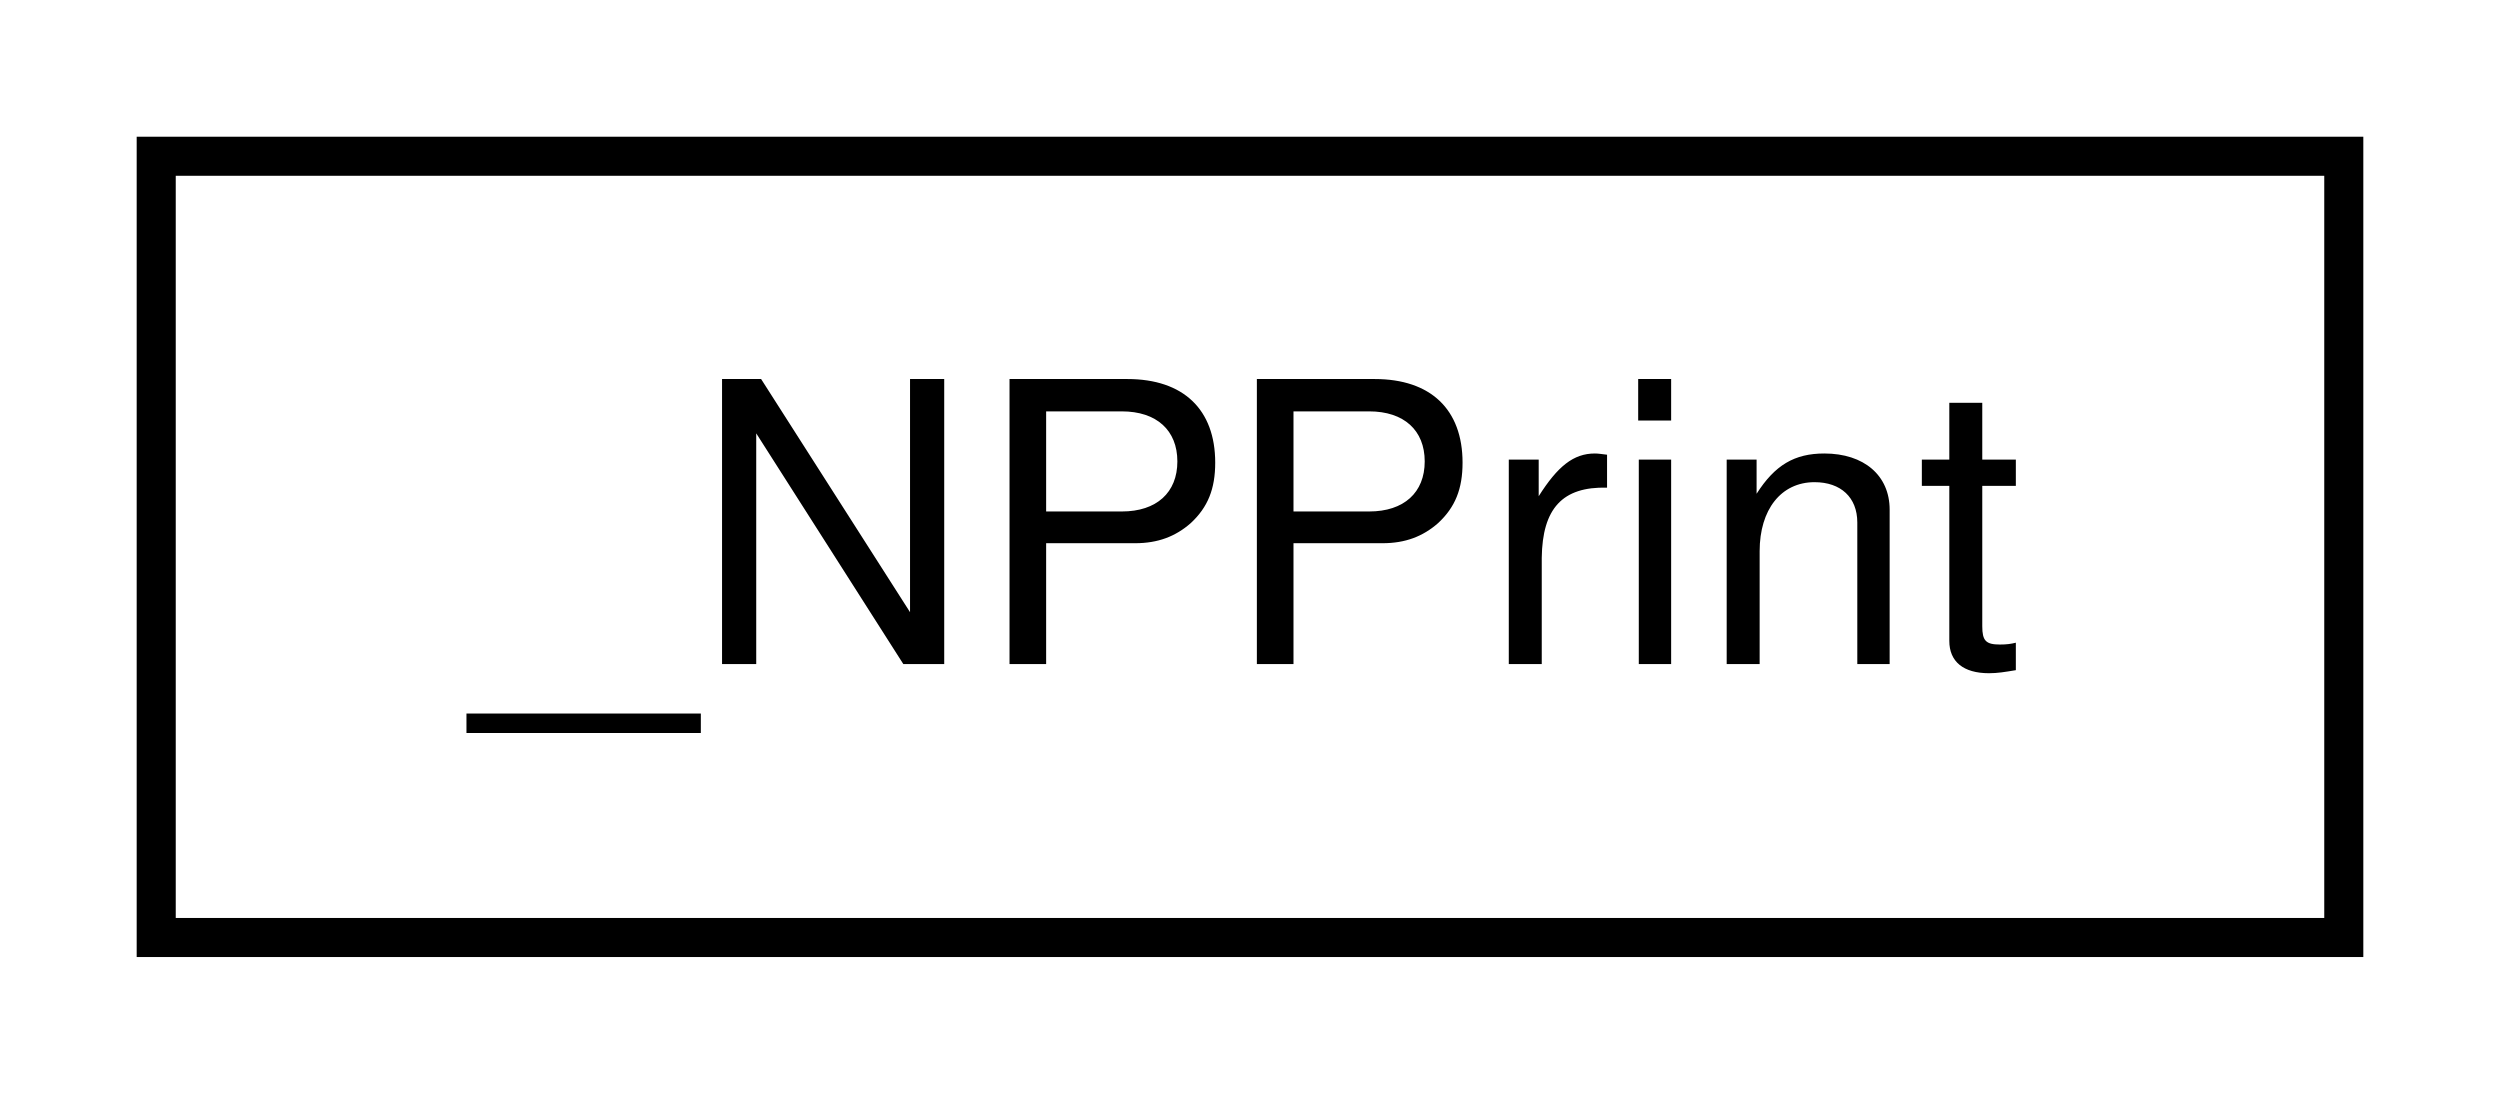
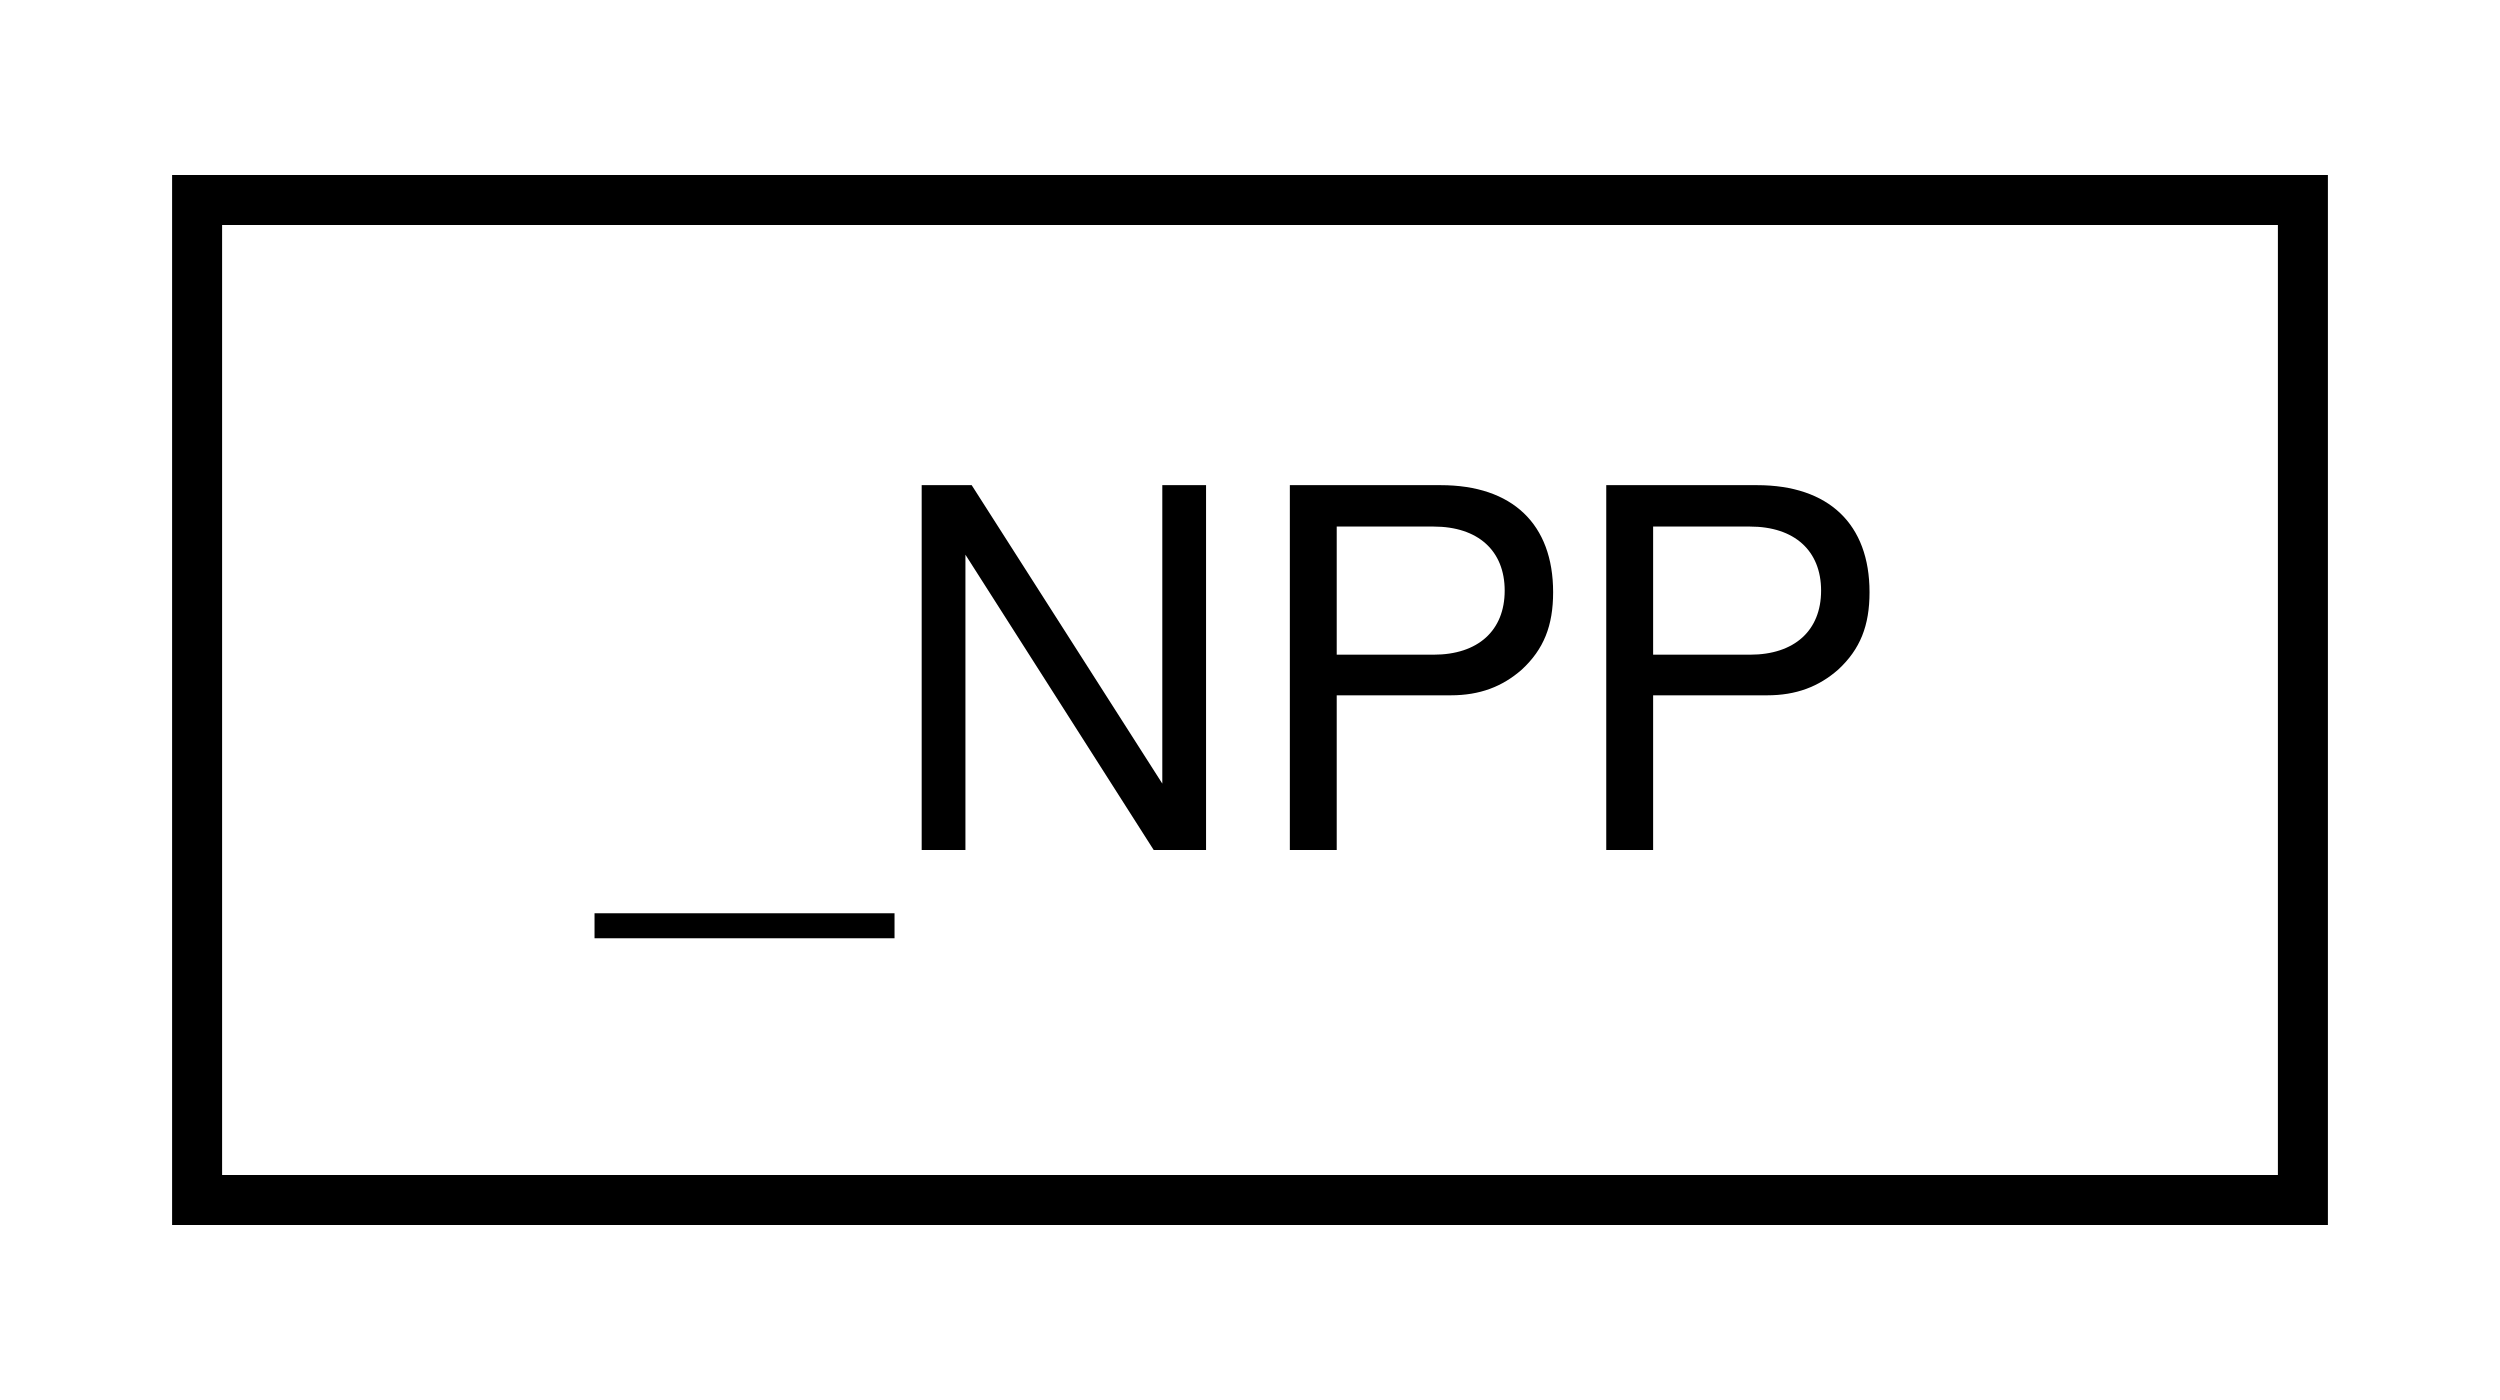
- <svg xmlns="http://www.w3.org/2000/svg" xmlns:xlink="http://www.w3.org/1999/xlink" width="64pt" height="28pt" viewBox="0.00 0.00 64.00 28.00">
+ <svg xmlns="http://www.w3.org/2000/svg" xmlns:xlink="http://www.w3.org/1999/xlink" width="50pt" height="28pt" viewBox="0.00 0.00 50.00 28.00">
  <g id="graph0" class="graph" transform="scale(1 1) rotate(0) translate(4 24)">
-     <polygon fill="white" stroke="white" points="-4,5 -4,-24 61,-24 61,5 -4,5" />
+     <polygon fill="white" stroke="white" points="-4,5 -4,-24 47,-24 47,5 -4,5" />
    <g id="node1" class="node">
      <g id="a_node1">
-         <a xlink:href="struct__NPPrint.html" target="_top" xlink:title="_NPPrint">
-           <polygon fill="white" stroke="black" points="-0.001,-0 -0.001,-20 56.001,-20 56.001,-0 -0.001,-0" />
-           <text text-anchor="middle" x="28" y="-7" font-family="Helvetica,sans-Serif" font-size="10.00">_NPPrint</text>
+         <a xlink:href="struct__NPP.html" target="_top" xlink:title="_NPP">
+           <polygon fill="white" stroke="black" points="-0.058,-0 -0.058,-20 42.058,-20 42.058,-0 -0.058,-0" />
+           <text text-anchor="middle" x="21" y="-7" font-family="Helvetica,sans-Serif" font-size="10.00">_NPP</text>
        </a>
      </g>
    </g>
  </g>
</svg>
